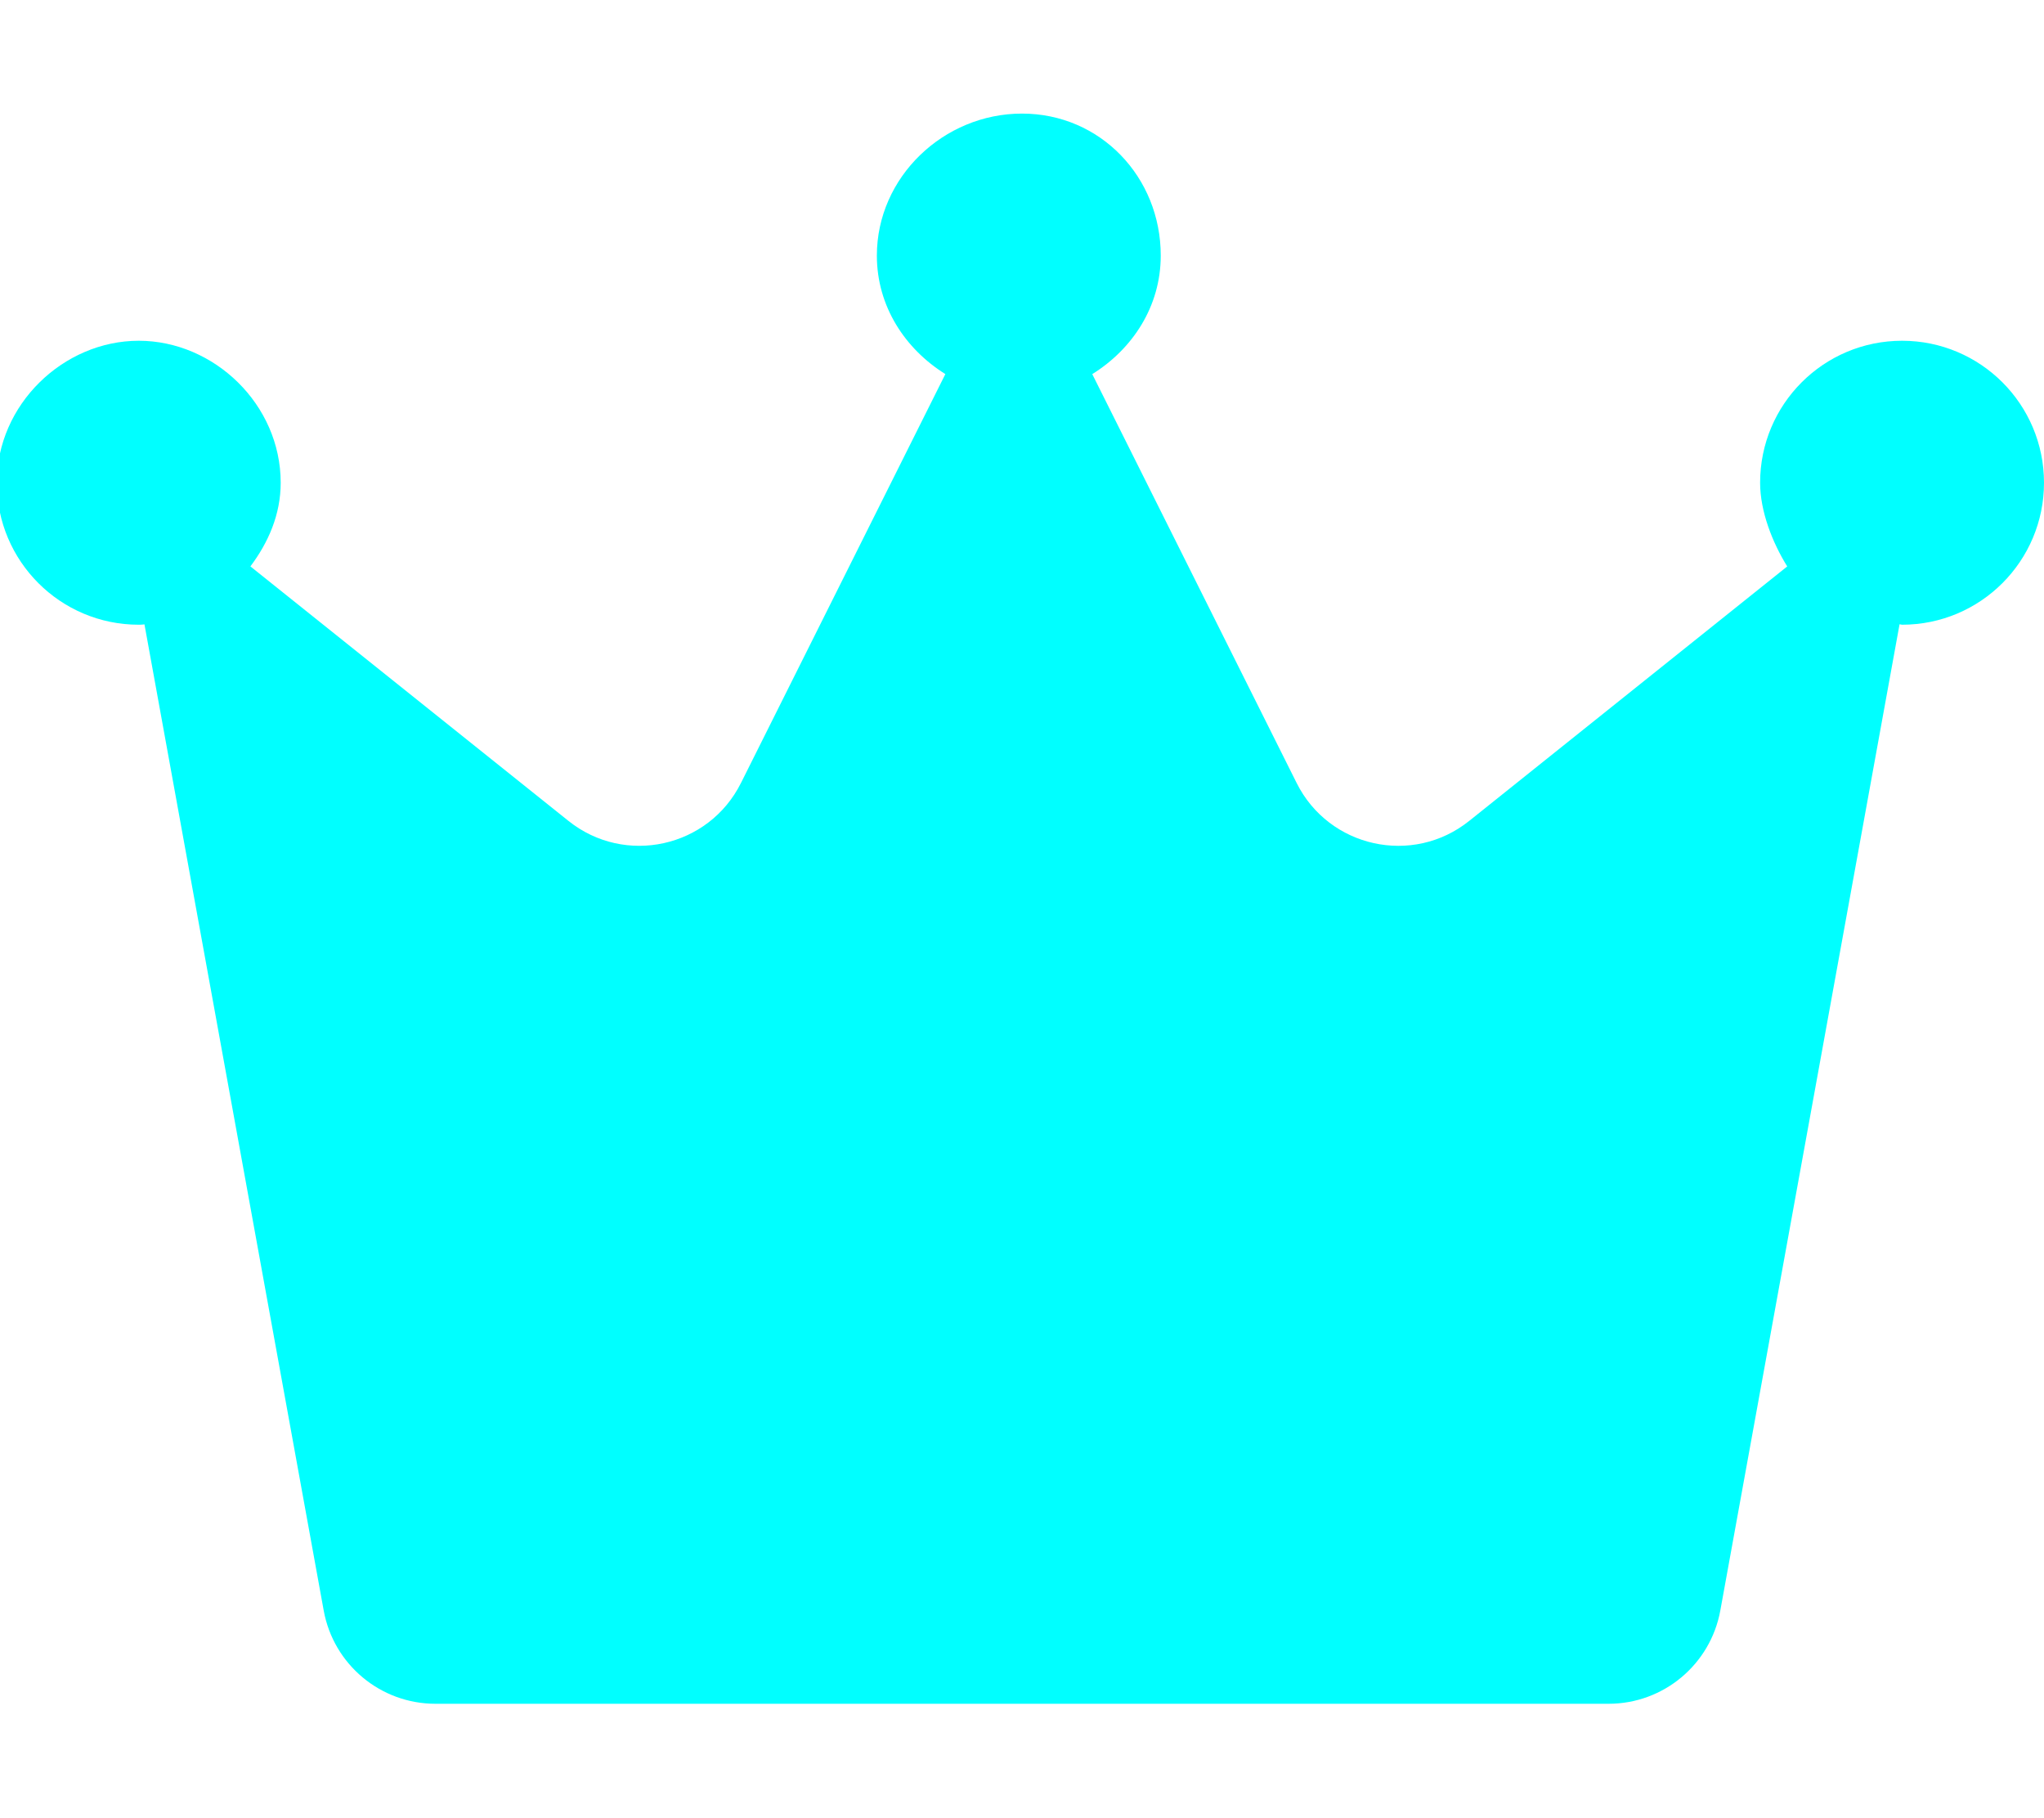
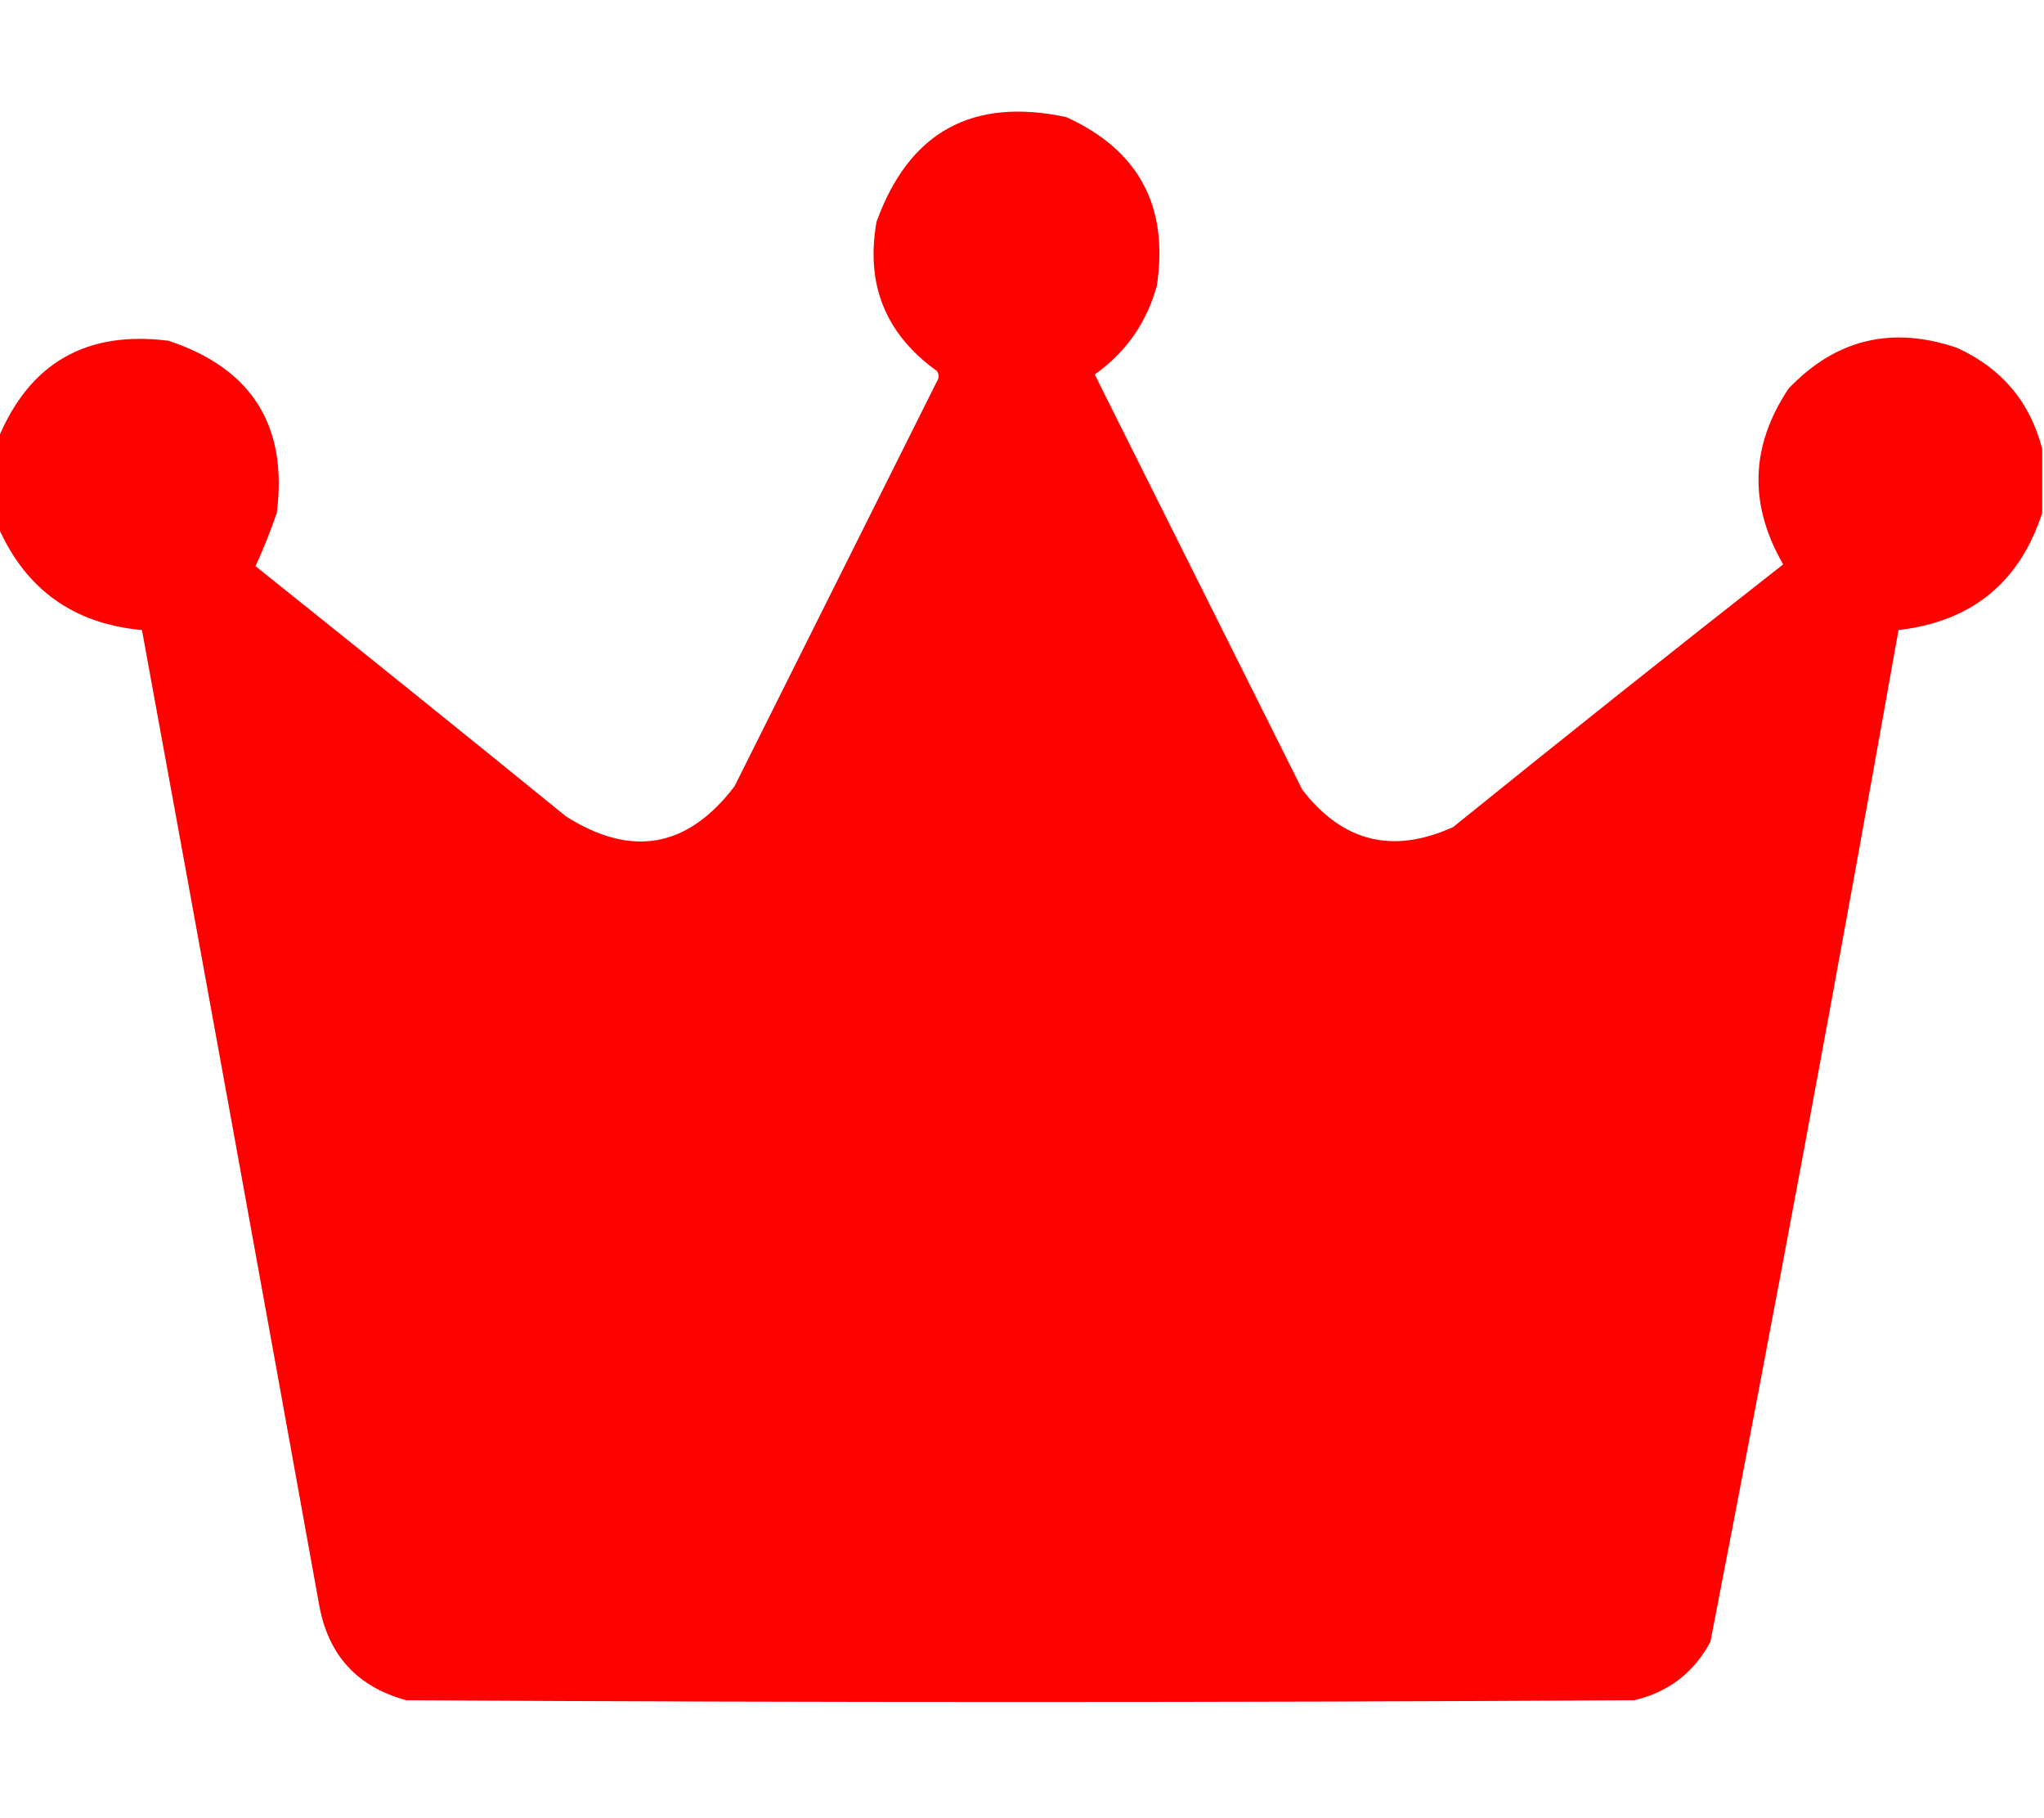
- <svg xmlns="http://www.w3.org/2000/svg" viewBox="0 0 576 512" fill="#00ffff">
-   <path d="M576 136c0 22.09-17.91 40-40 40c-.248 0-.455-.127-.703-.131l-50.52 277.9C482 468.9 468.8 480 453.3 480H122.7c-15.46 0-28.72-11.06-31.48-26.27L40.71 175.9C40.46 175.9 40.25 176 39.1 176c-22.09 0-40-17.91-40-40S17.91 96 39.1 96s40 17.91 40 40c0 8.998-3.521 16.89-8.537 23.57l89.63 71.7c15.91 12.73 39.5 7.544 48.61-10.68l57.6-115.2C255.1 98.34 247.1 86.34 247.1 72C247.1 49.91 265.9 32 288 32s39.1 17.91 39.1 40c0 14.34-7.963 26.34-19.3 33.4l57.6 115.2c9.111 18.22 32.71 23.4 48.61 10.68l89.63-71.7C499.5 152.9 496 144.1 496 136C496 113.9 513.9 96 536 96S576 113.9 576 136z" />
+ <svg xmlns="http://www.w3.org/2000/svg" version="1.1" width="576px" height="512px" style="shape-rendering:geometricPrecision; text-rendering:geometricPrecision; image-rendering:optimizeQuality; fill-rule:evenodd; clip-rule:evenodd">
+   <g>
+     <path style="opacity:0.992" fill="#fe0000" d="M 575.5,126.5 C 575.5,132.5 575.5,138.5 575.5,144.5C 569.112,164.124 555.612,175.124 535,177.5C 518.085,272.662 500.418,367.662 482,462.5C 477.339,471.249 470.172,476.749 460.5,479C 345.167,479.667 229.833,479.667 114.5,479C 100.792,475.292 92.626,466.459 90,452.5C 73.441,360.814 56.775,269.147 40,177.5C 20.766,175.757 7.266,166.09 -0.5,148.5C -0.5,140.167 -0.5,131.833 -0.5,123.5C 8.364,102.226 24.364,93.059 47.5,96C 70.981,103.795 81.147,119.962 78,144.5C 76.192,149.753 74.192,154.753 72,159.5C 101.258,182.88 130.425,206.38 159.5,230C 177.955,241.709 193.788,238.875 207,221.5C 226,183.5 245,145.5 264,107.5C 264.667,106.5 264.667,105.5 264,104.5C 249.546,94.151 243.879,80.151 247,62.5C 256.162,37.165 273.995,27.332 300.5,33C 320.9,42.294 329.4,58.127 326,80.5C 323.123,90.928 317.289,99.261 308.5,105.5C 328,144.5 347.5,183.5 367,222.5C 378.356,237.214 392.523,240.714 409.5,233C 440.318,208.093 471.318,183.426 502.5,159C 492.748,142.134 493.248,125.634 504,109.5C 517.271,95.558 533.105,91.724 551.5,98C 564.106,103.763 572.106,113.263 575.5,126.5 Z" />
+   </g>
</svg>
